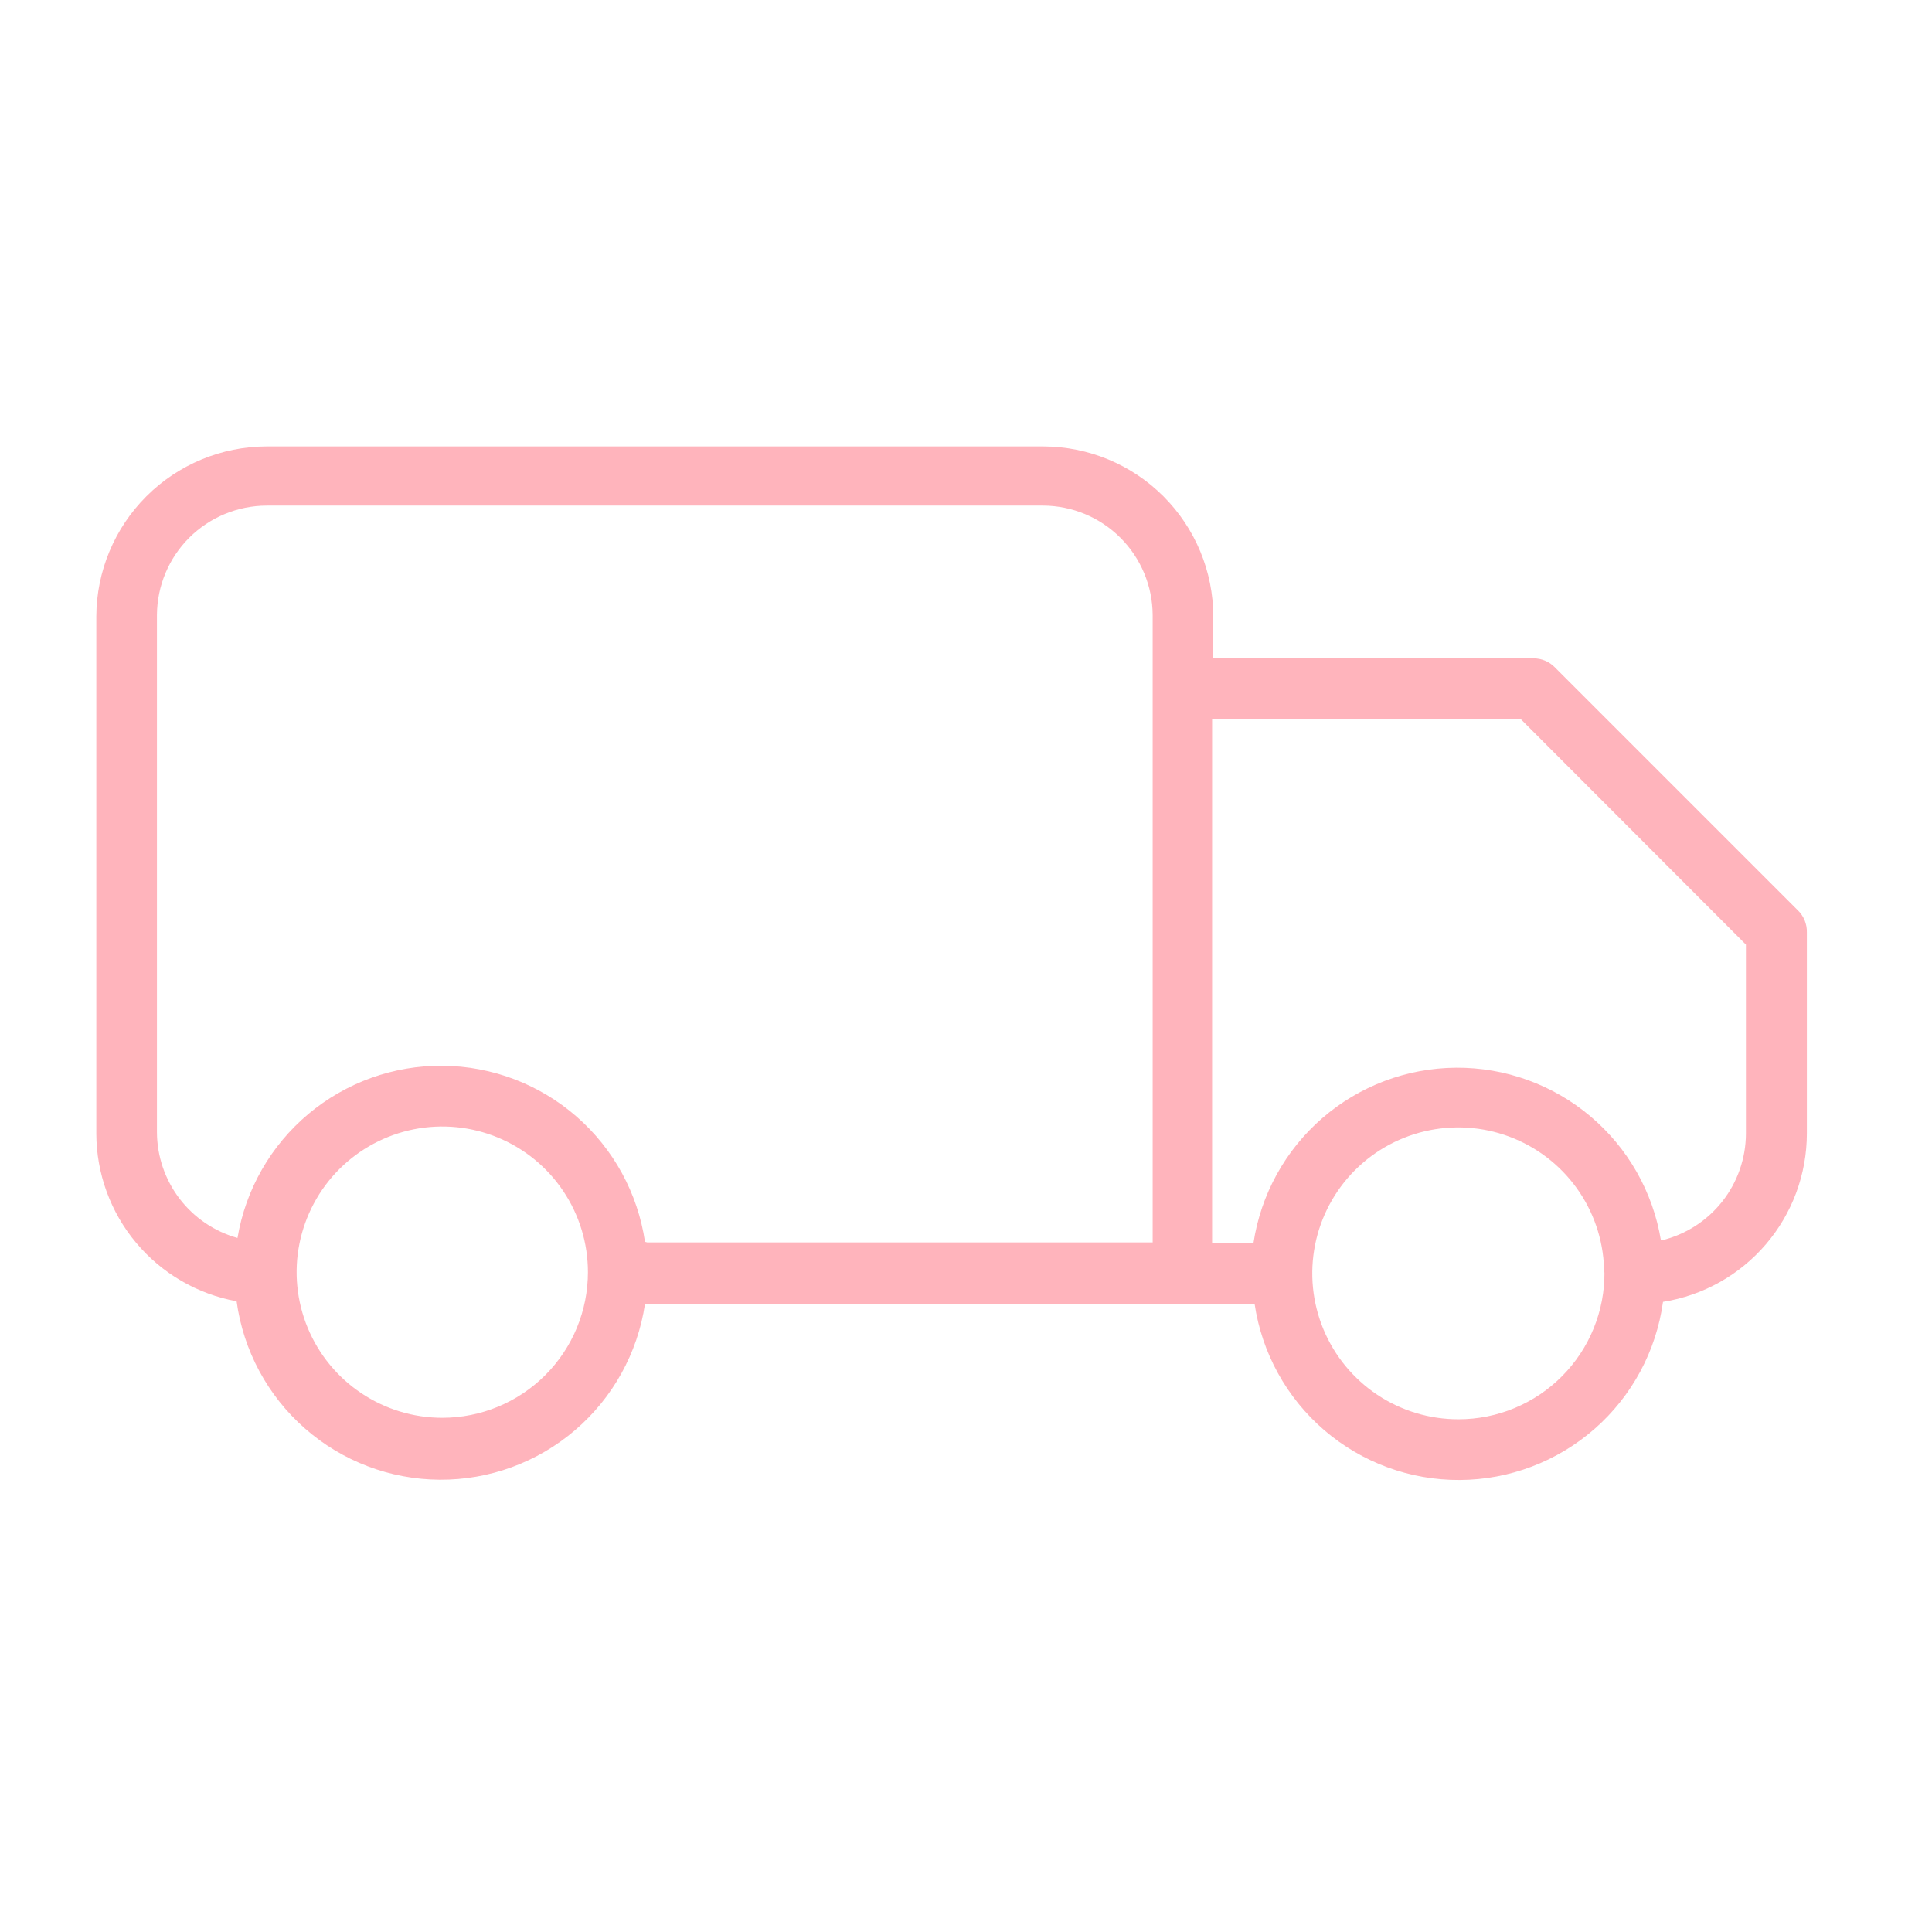
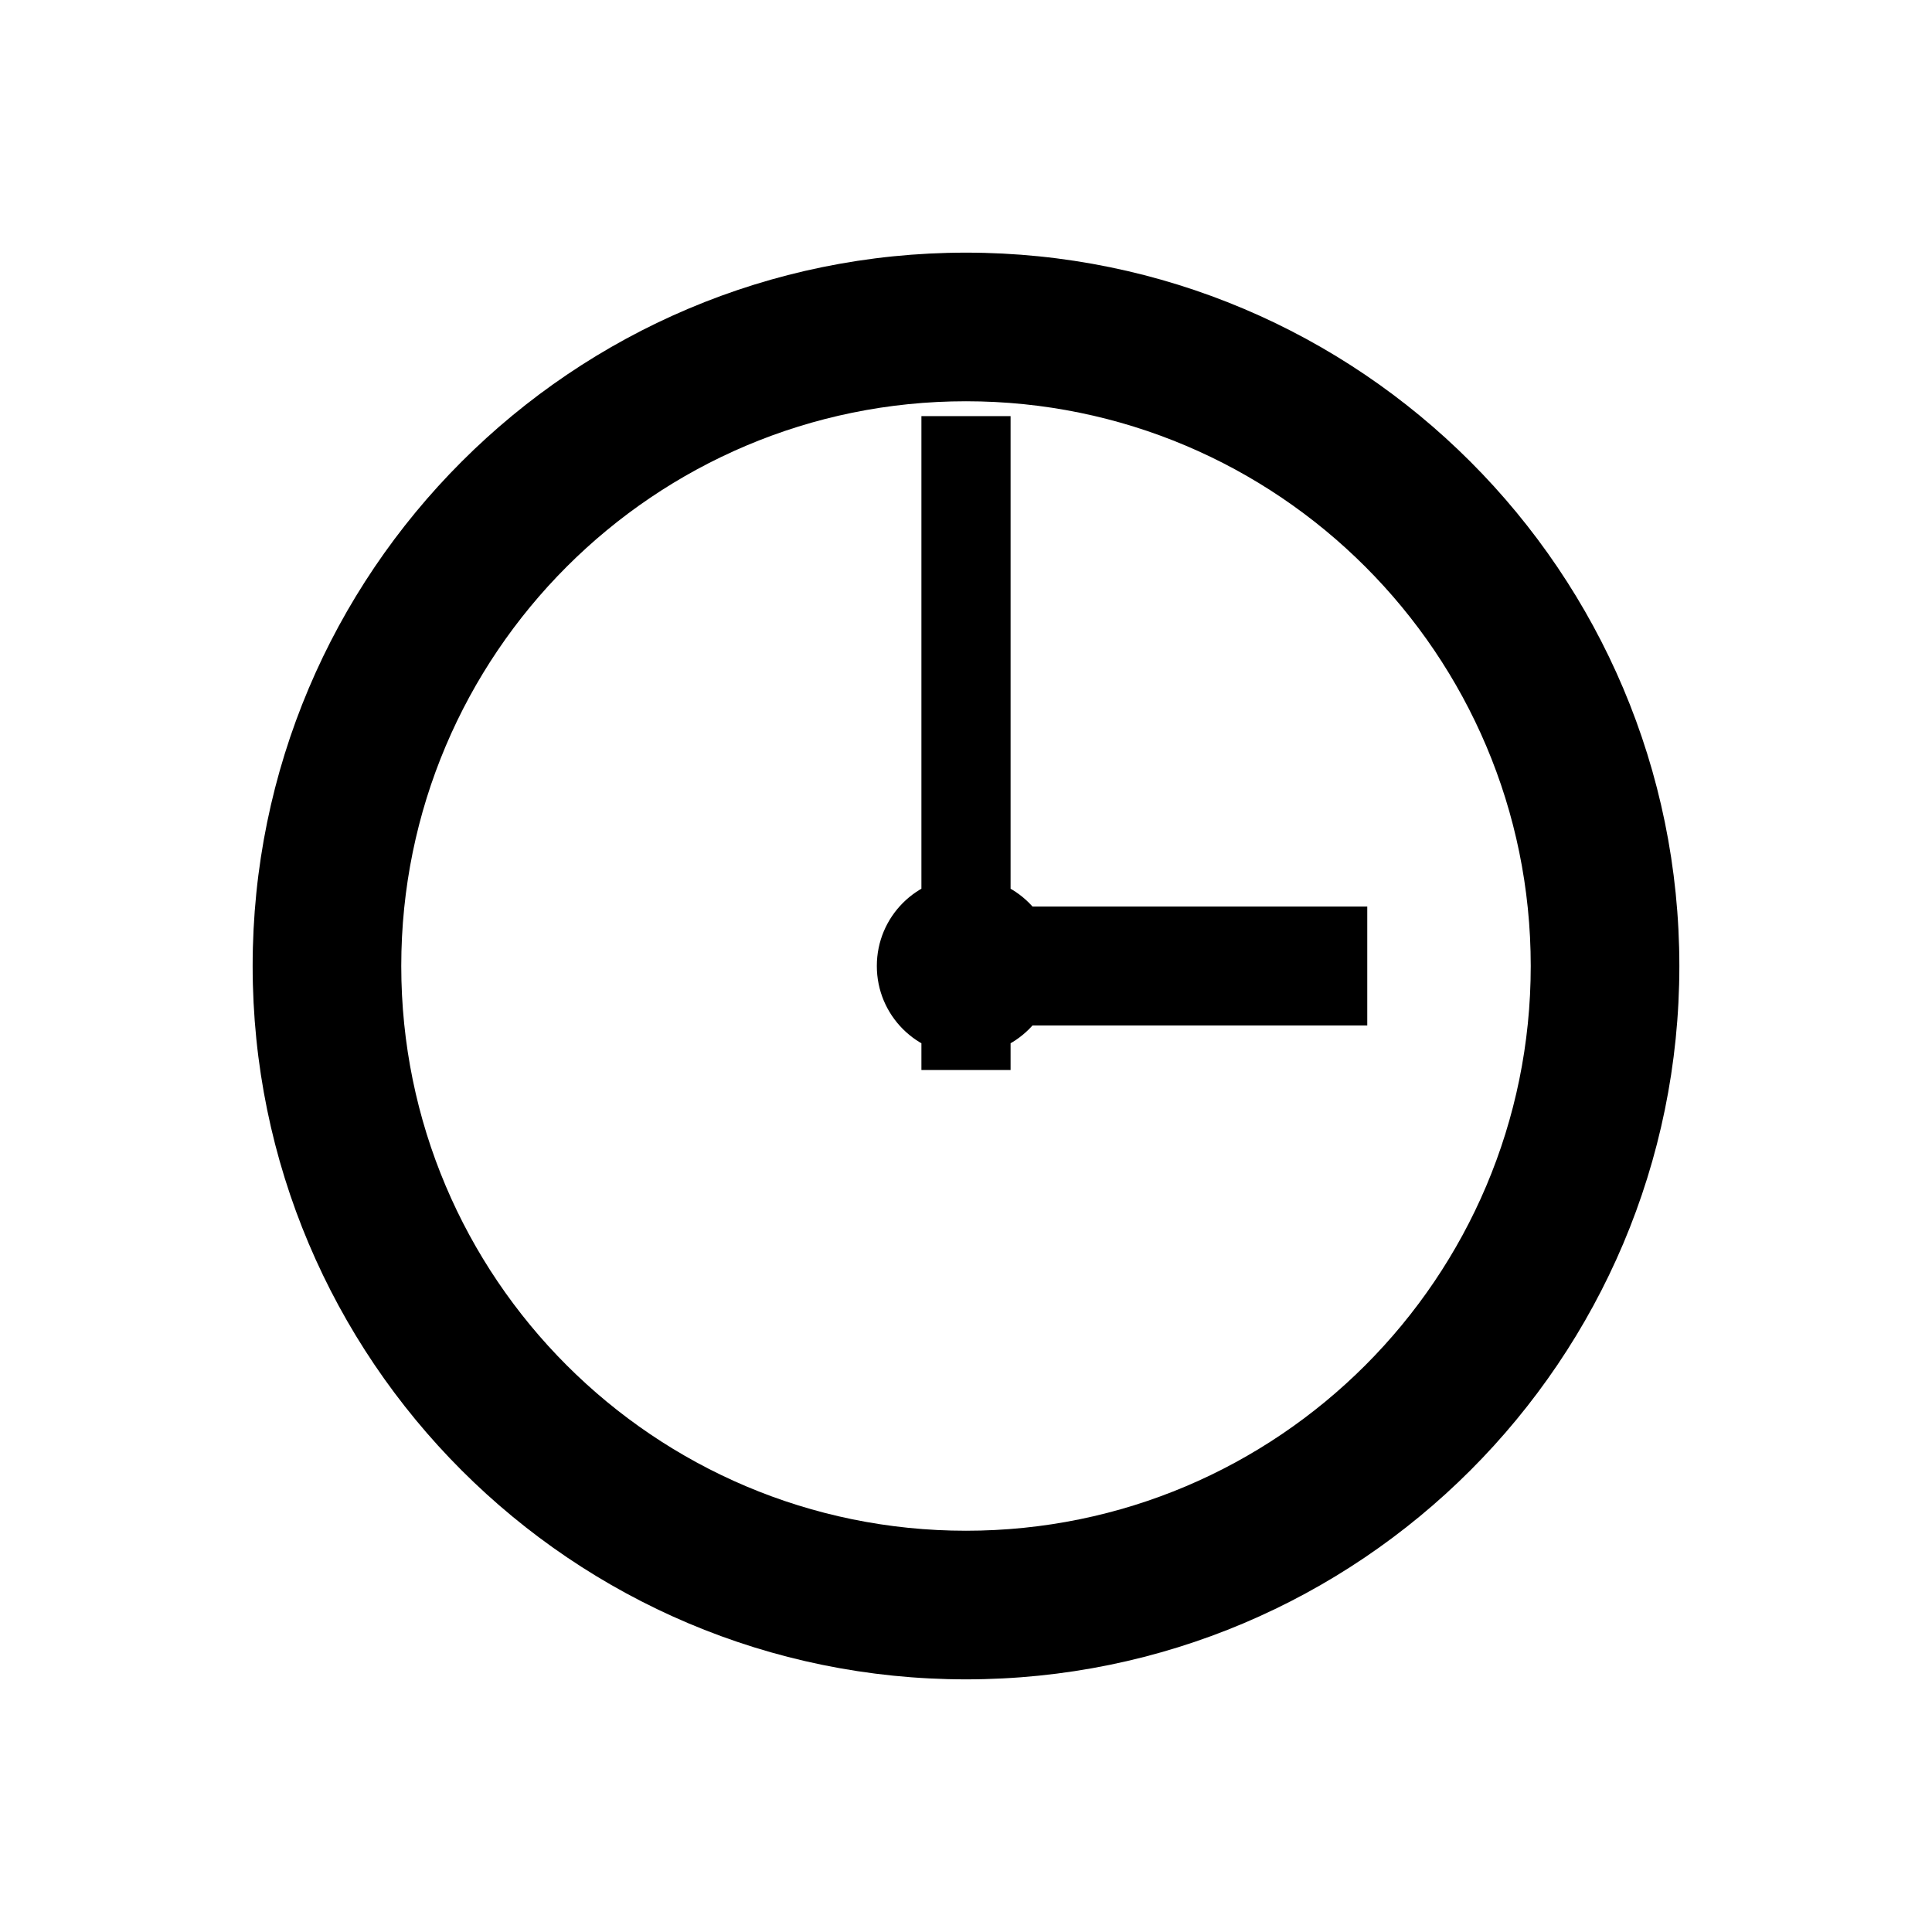
<svg xmlns="http://www.w3.org/2000/svg" viewBox="0 0 65.0 65.0">
-   <path d="M8.97 15.02H35.1C36.617 15.023 38.07 15.626 39.142 16.698C40.214 17.77 40.818 19.224 40.82 20.74V22.15H51.59C51.724 22.149 51.857 22.175 51.981 22.227C52.104 22.278 52.216 22.354 52.31 22.45L60.48 30.62C60.58 30.715 60.659 30.83 60.713 30.957C60.766 31.085 60.792 31.222 60.79 31.36V38.14C60.788 39.505 60.3 40.824 59.413 41.861C58.526 42.899 57.298 43.586 55.95 43.8C55.722 45.455 54.905 46.972 53.649 48.072C52.392 49.173 50.781 49.784 49.111 49.792C47.44 49.801 45.823 49.207 44.555 48.119C43.288 47.031 42.455 45.522 42.21 43.87H21.7C21.453 45.522 20.618 47.029 19.349 48.115C18.08 49.202 16.462 49.794 14.791 49.783C13.121 49.772 11.51 49.159 10.256 48.056C9.001 46.953 8.186 45.435 7.96 43.78C6.639 43.539 5.443 42.843 4.581 41.813C3.718 40.783 3.244 39.483 3.24 38.14V20.74C3.246 19.223 3.851 17.77 4.925 16.698C5.999 15.626 7.453 15.023 8.97 15.02ZM53.97 42.85C53.972 41.878 53.686 40.927 53.147 40.118C52.608 39.309 51.841 38.678 50.944 38.306C50.046 37.933 49.058 37.835 48.105 38.024C47.151 38.213 46.276 38.681 45.588 39.368C44.901 40.055 44.433 40.931 44.244 41.885C44.055 42.838 44.153 43.826 44.526 44.724C44.899 45.621 45.53 46.388 46.339 46.927C47.148 47.465 48.098 47.752 49.07 47.75C49.718 47.75 50.36 47.622 50.959 47.372C51.557 47.123 52.1 46.758 52.556 46.298C53.013 45.837 53.374 45.292 53.618 44.691C53.862 44.091 53.986 43.448 53.98 42.8L53.97 42.85ZM55.91 41.73C56.715 41.533 57.431 41.073 57.944 40.423C58.457 39.772 58.737 38.968 58.74 38.14V31.78L51.16 24.19H40.78V41.83H42.17C42.416 40.195 43.237 38.702 44.486 37.619C45.735 36.536 47.329 35.934 48.983 35.922C50.636 35.91 52.239 36.488 53.503 37.553C54.768 38.618 55.611 40.099 55.88 41.73H55.91ZM19.78 42.8C19.78 41.831 19.493 40.883 18.954 40.078C18.416 39.272 17.651 38.644 16.755 38.273C15.86 37.902 14.875 37.805 13.924 37.994C12.974 38.183 12.101 38.65 11.415 39.335C10.73 40.02 10.264 40.894 10.074 41.844C9.885 42.794 9.982 43.78 10.353 44.675C10.724 45.571 11.352 46.336 12.158 46.874C12.964 47.413 13.911 47.7 14.88 47.7C16.18 47.7 17.426 47.184 18.345 46.265C19.264 45.346 19.78 44.099 19.78 42.8ZM21.78 41.8H38.78V20.69C38.775 19.716 38.386 18.783 37.697 18.094C37.008 17.405 36.075 17.015 35.1 17.01H8.97C7.994 17.013 7.059 17.401 6.367 18.09C5.676 18.779 5.286 19.714 5.28 20.69V38.09C5.283 38.897 5.549 39.682 6.038 40.325C6.527 40.967 7.213 41.432 7.99 41.65C8.263 40.019 9.109 38.54 10.376 37.478C11.643 36.416 13.248 35.84 14.901 35.856C16.554 35.872 18.147 36.477 19.394 37.563C20.64 38.649 21.458 40.145 21.7 41.78L21.78 41.8Z" fill="#ff8b97a5" />
+   <path d="M56.5,32.5 C56.5,45.75 45.75,56.5 32.5,56.5 C19.25,56.5 8.5,45.75 8.5,32.5 C8.5,19.25 19.25,8.5 32.5,8.5 C45.75,8.5 56.5,19.25 56.5,32.5 Z M51.5,32.5 C51.5,22.01 42.99,13.5 32.5,13.5 C22.01,13.5 13.5,22.01 13.5,32.5 C13.5,42.99 22.01,51.5 32.5,51.5 C42.99,51.5 51.5,42.99 51.5,32.5 Z M31,14 L34,14 L34,36 L31,36 Z M32,30.5 L46,30.5 L46,34.5 L32,34.5 Z M35.5,32.5 C35.5,34.16 34.16,35.5 32.5,35.5 C30.84,35.5 29.5,34.16 29.5,32.5 C29.5,30.84 30.84,29.5 32.5,29.5 C34.16,29.5 35.5,30.84 35.5,32.5 Z" fill="#000000" />
</svg>
